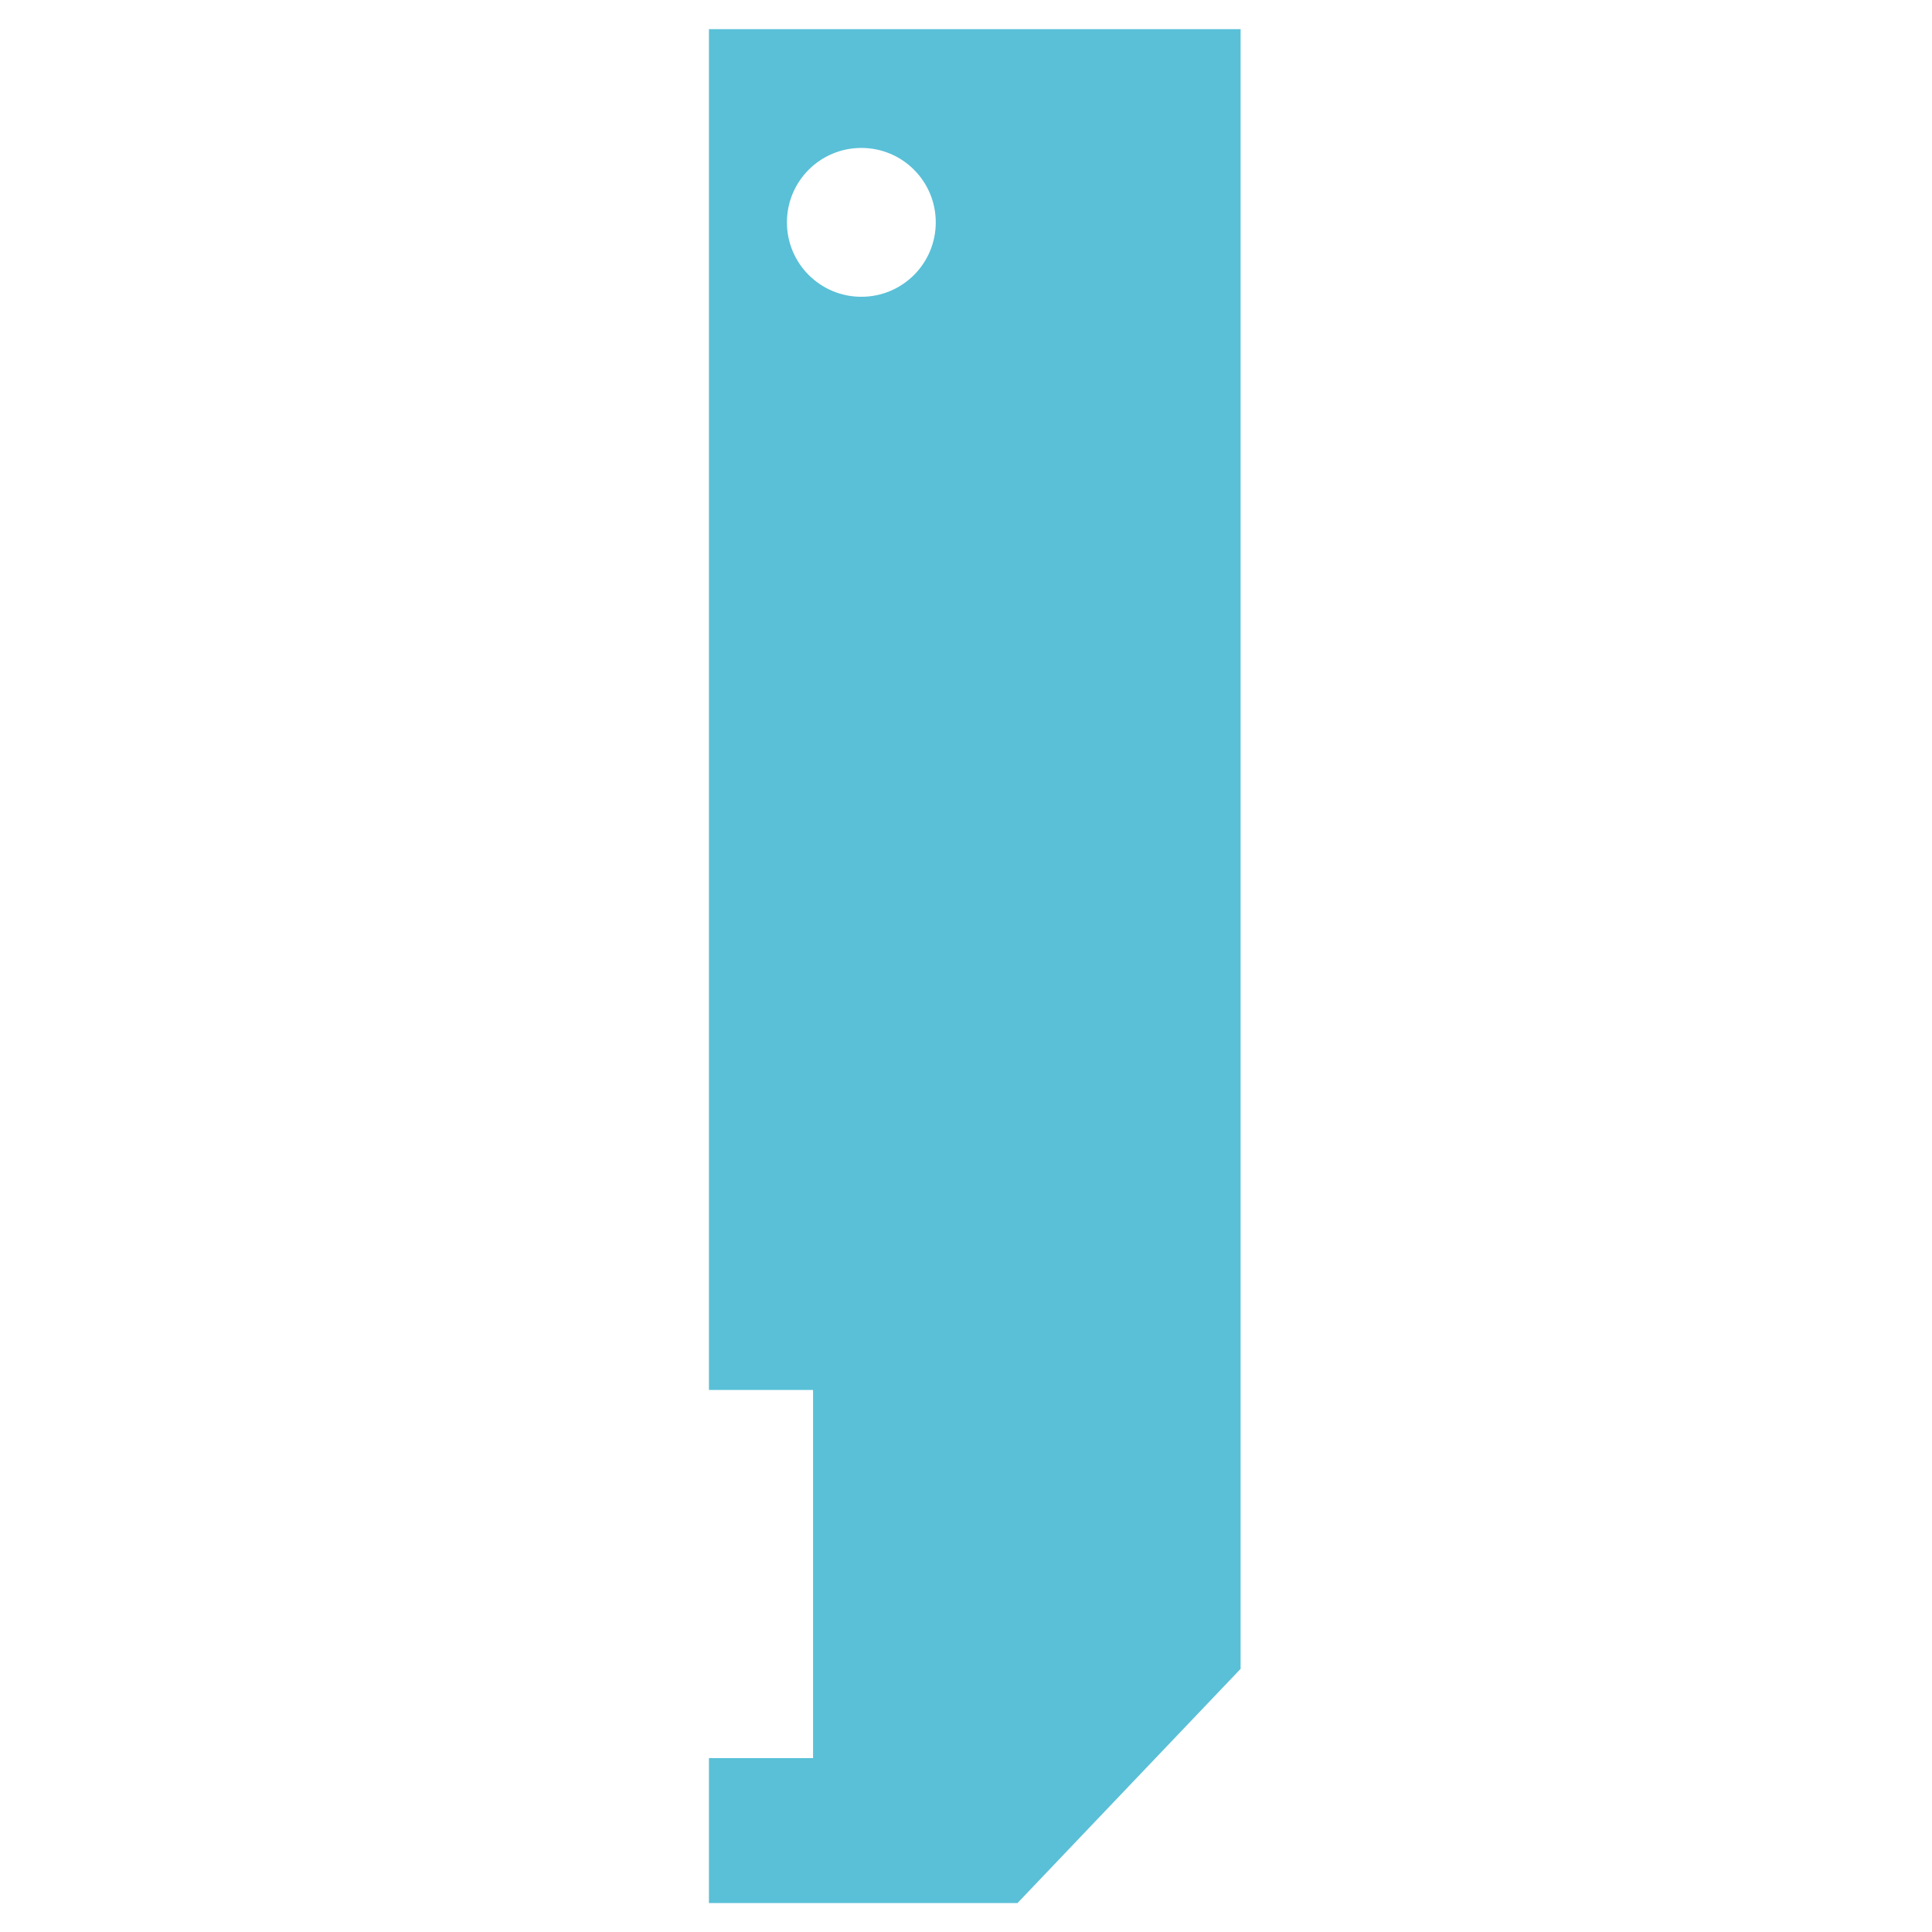
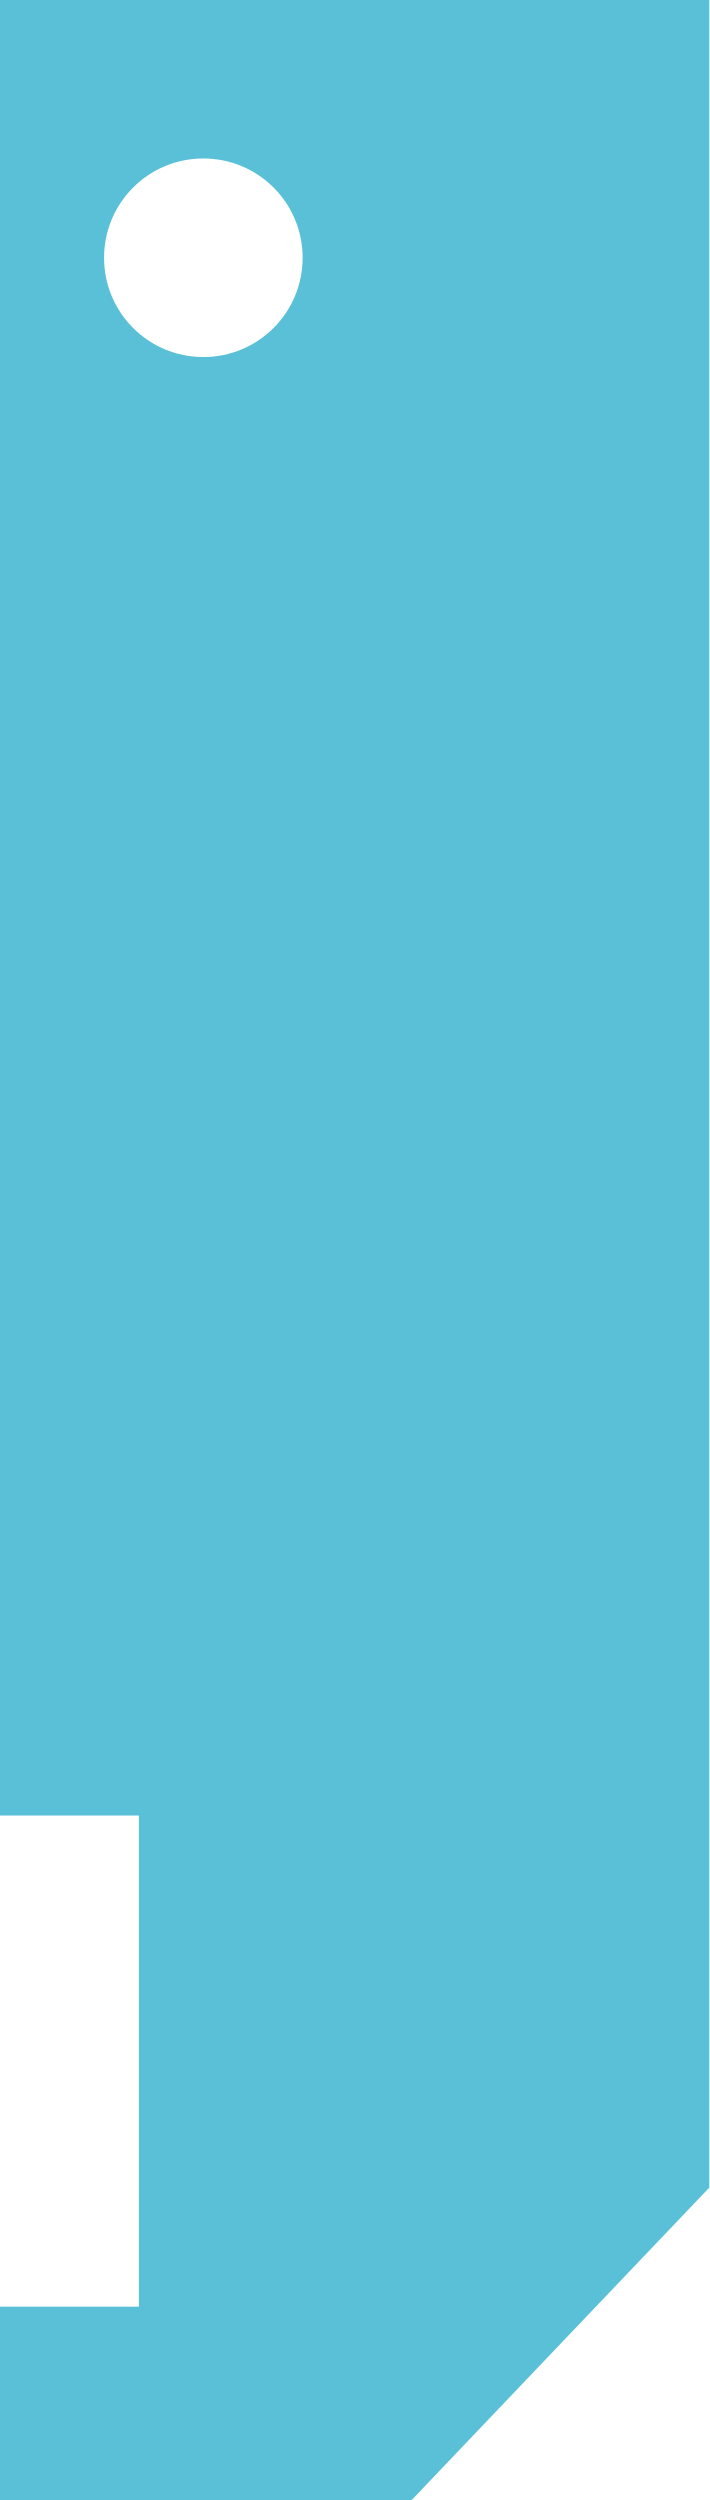
- <svg xmlns="http://www.w3.org/2000/svg" version="1.1" id="Layer_1" x="0px" y="0px" viewBox="0 0 1080 1080" style="enable-background:new 0 0 1080 1080;" xml:space="preserve">
+ <svg xmlns="http://www.w3.org/2000/svg" version="1.1" id="Layer_1" x="0px" y="0px" viewBox="0 0 297.2 1047.5" style="enable-background:new 0 0 297.2 1047.5;" xml:space="preserve">
  <style type="text/css">
	.st0{fill:#59C0D7;}
</style>
-   <path class="st0" d="M396.3,16.3v760.7h58.2v205.8h-58.2v81h172.5l124.7-130.9V16.3H396.3z M481.5,165.9c-23,0-41.6-18.6-41.6-41.6  c0-23,18.6-41.6,41.6-41.6s41.6,18.6,41.6,41.6C523.1,147.3,504.5,165.9,481.5,165.9z" />
+   <path class="st0" d="M0,0v760.7h58.2v205.8H0v81h172.5l124.7-130.9V0H0z M85.2,149.6c-23,0-41.6-18.6-41.6-41.6s18.6-41.6,41.6-41.6  S126.8,85,126.8,108S108.2,149.6,85.2,149.6z" />
</svg>
